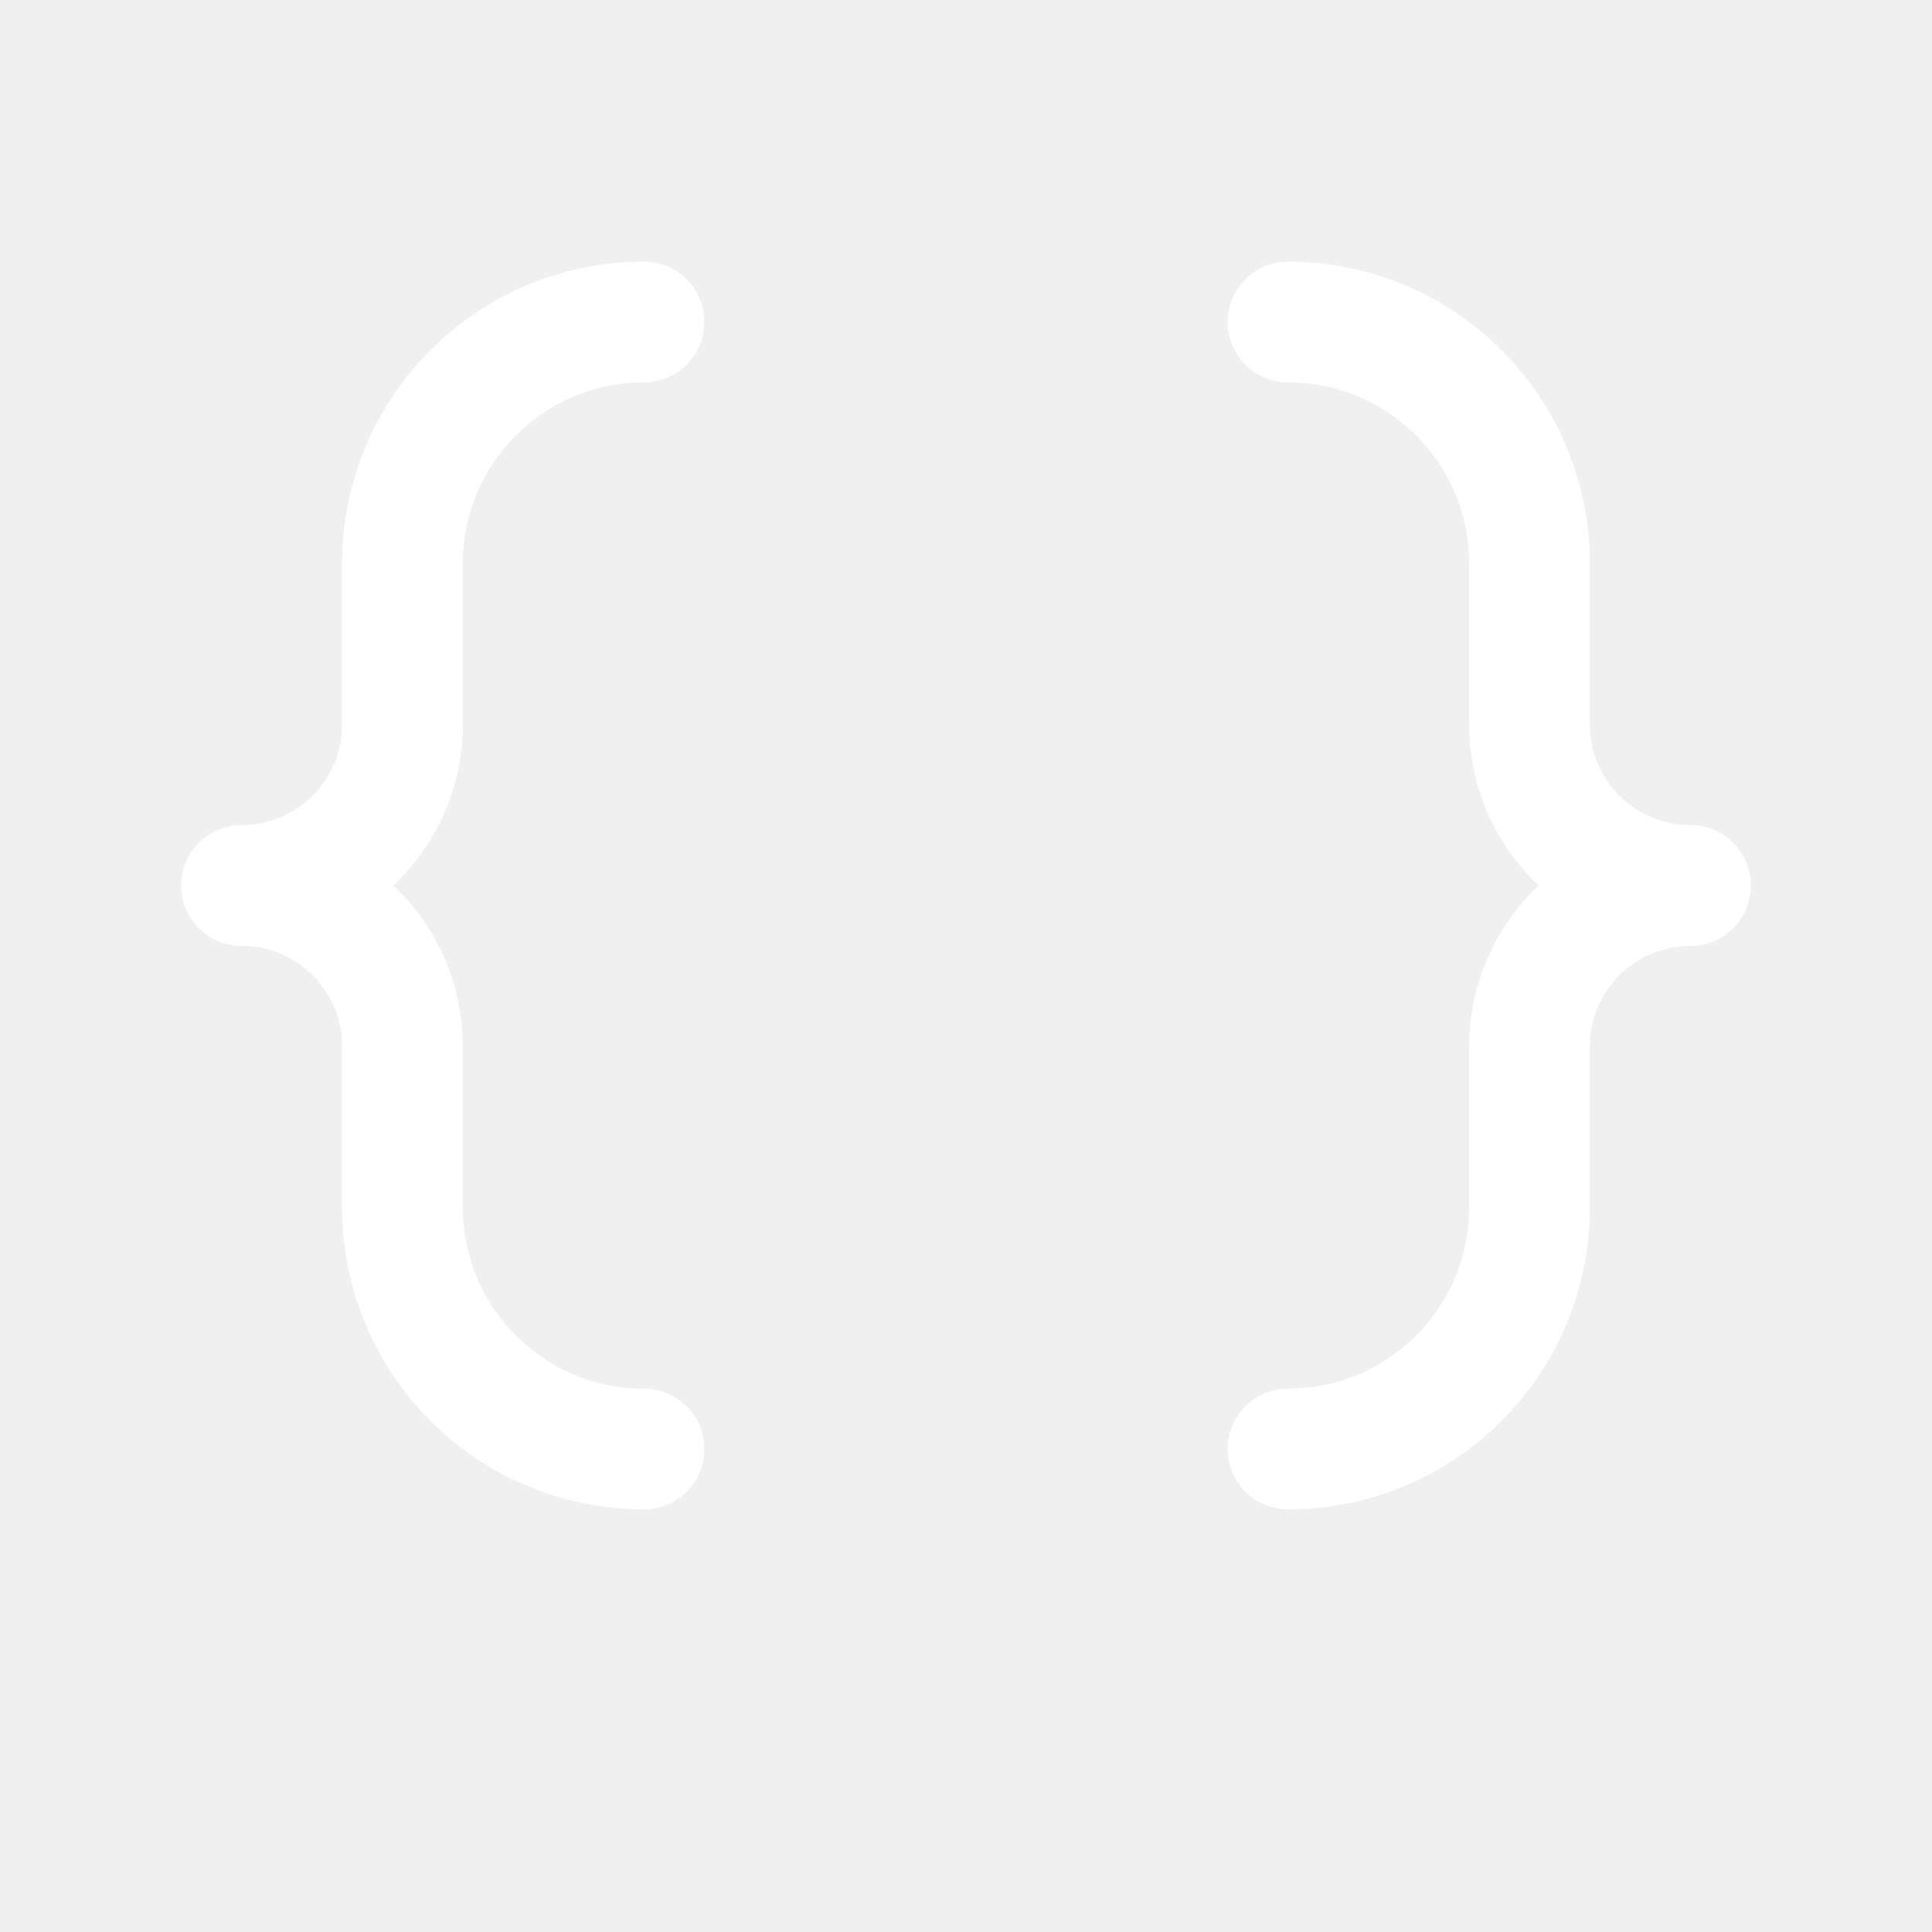
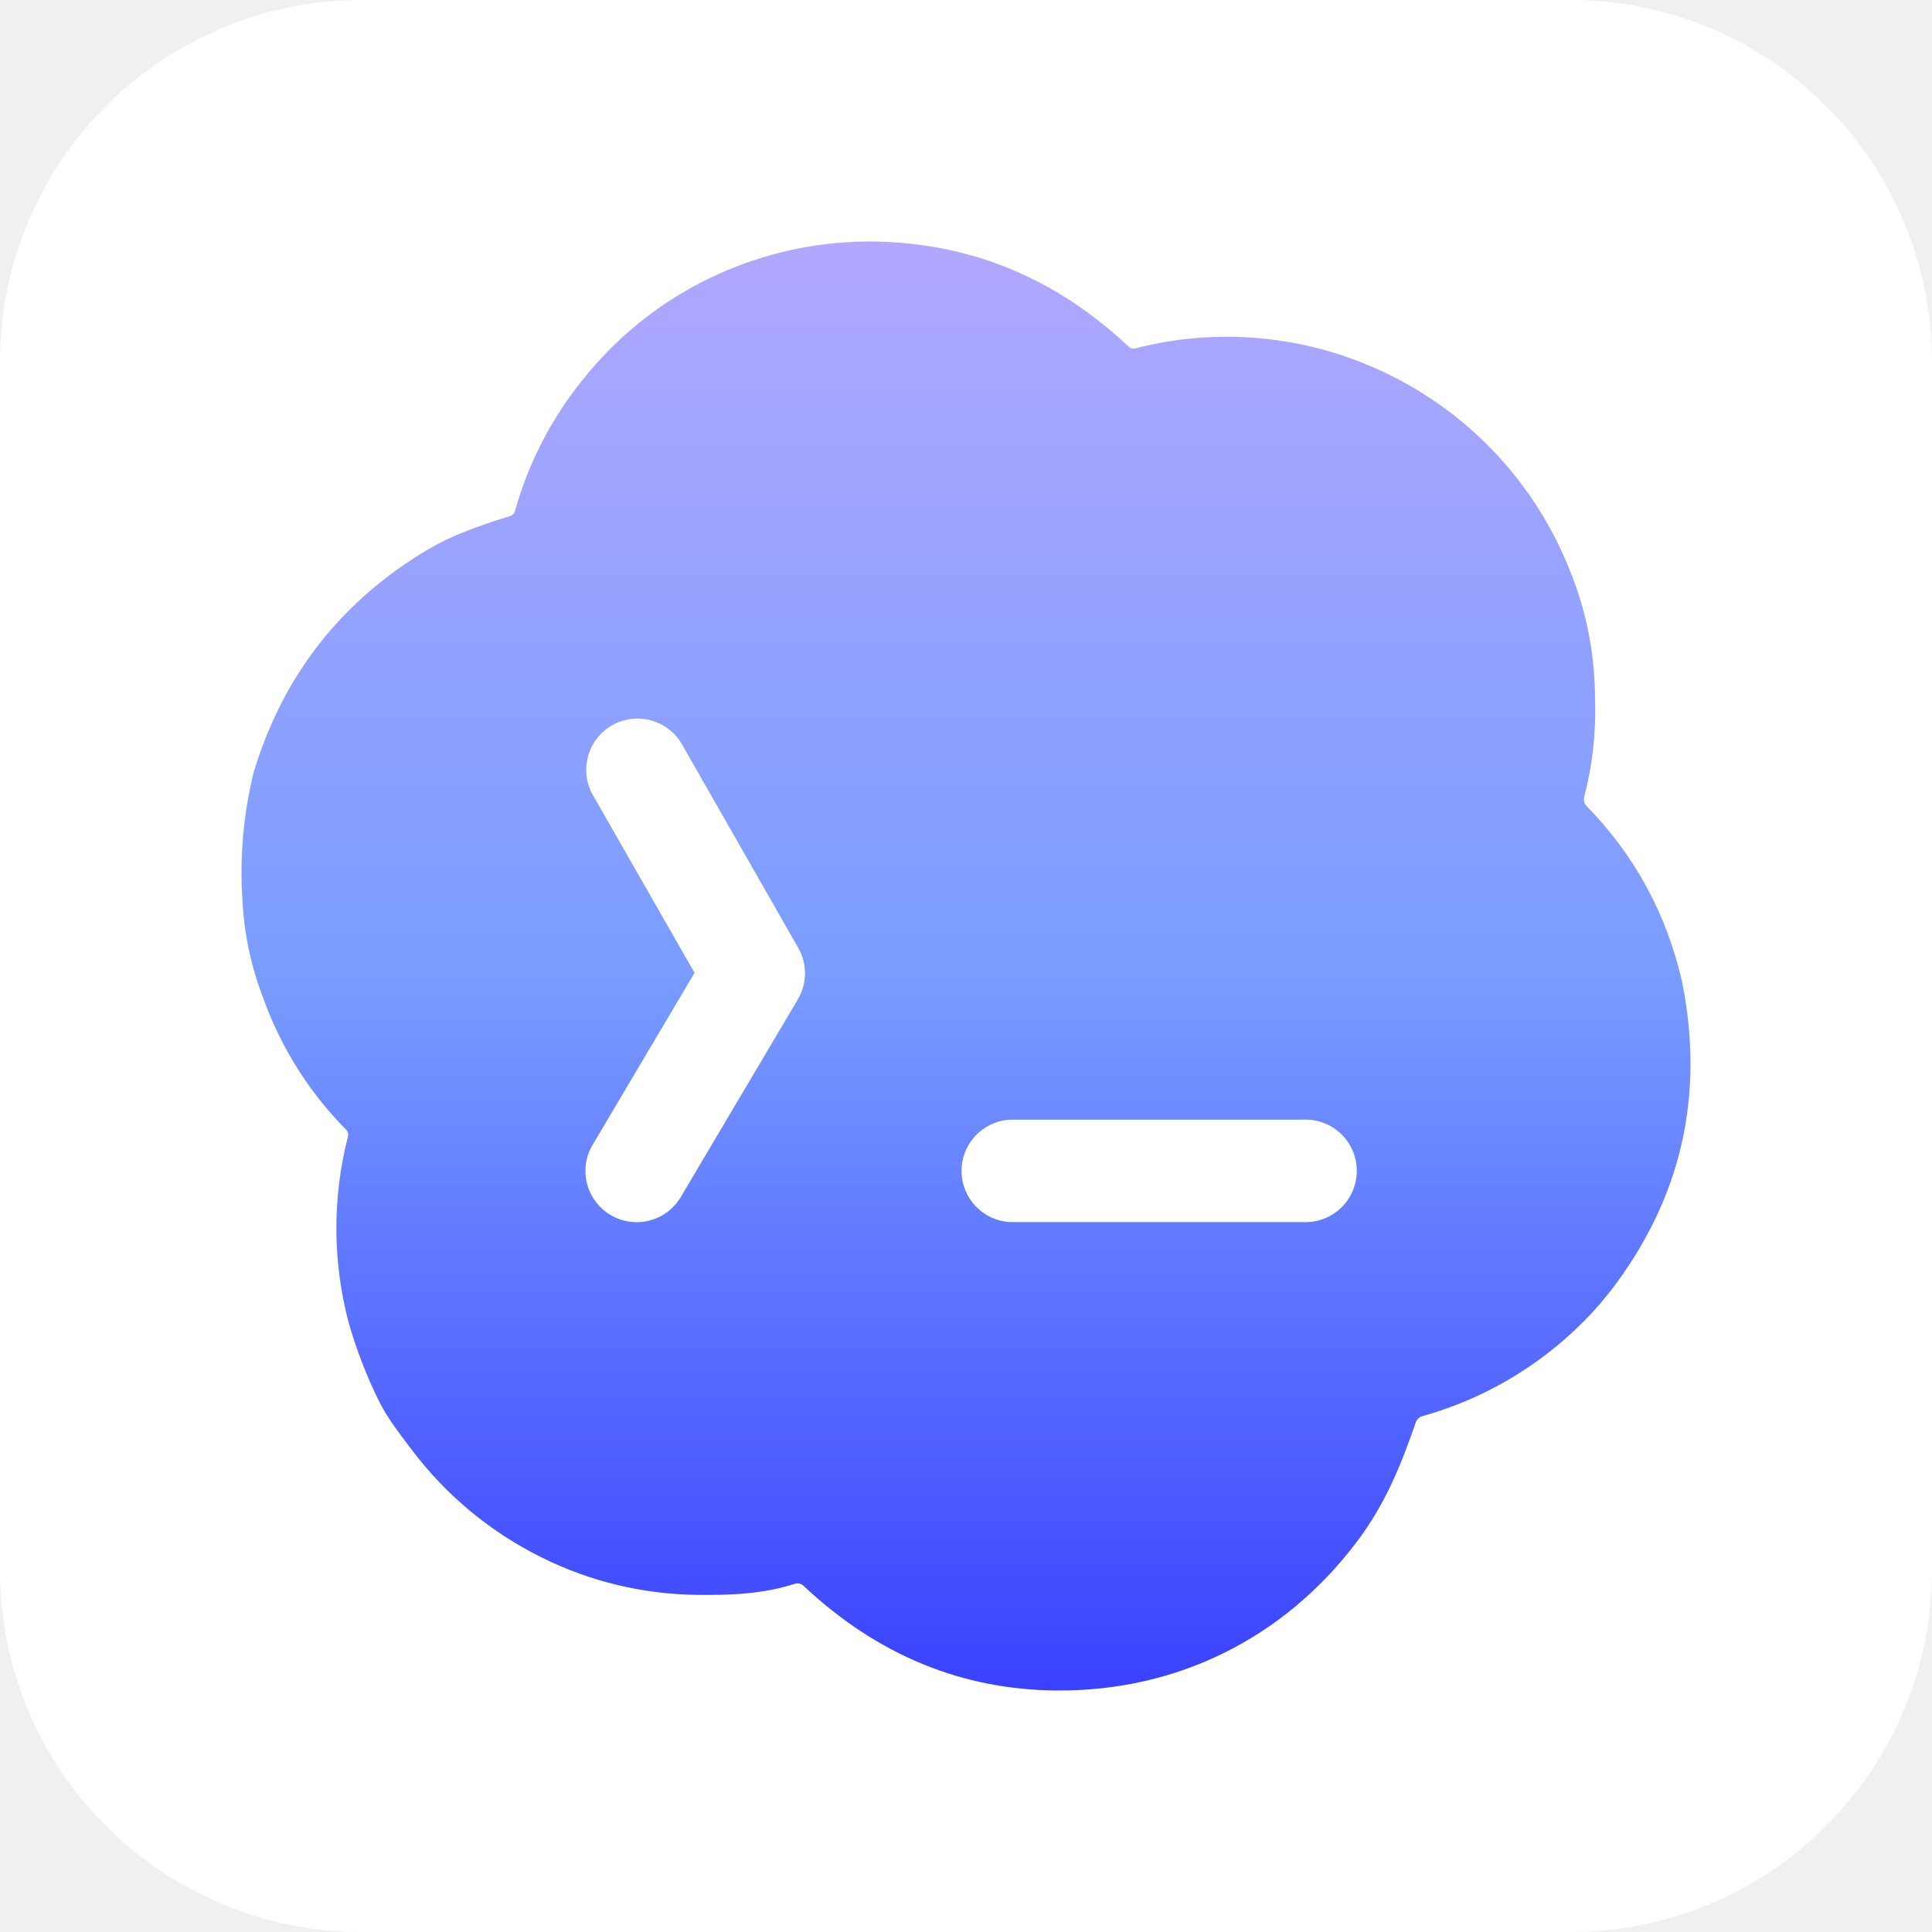
- <svg xmlns="http://www.w3.org/2000/svg" viewBox="0 0 24 24" fill="none" stroke="#ffffff" stroke-width="1.5" stroke-linecap="round" stroke-linejoin="round">
-   <path d="M8 4a3 3 0 00-3 3v2a2 2 0 01-2 2 2 2 0 012 2v2a3 3 0 003 3M16 4a3 3 0 013 3v2a2 2 0 002 2 2 2 0 00-2 2v2a3 3 0 01-3 3" />
+ <svg xmlns="http://www.w3.org/2000/svg" height="1em" style="flex:none;line-height:1" viewBox="0 0 24 24" width="1em">
+   <path d="M19.503 0H4.496A4.496 4.496 0 000 4.496v15.007A4.496 4.496 0 004.496 24h15.007A4.496 4.496 0 0024 19.503V4.496A4.496 4.496 0 0019.503 0z" fill="#fff" />
+   <path d="M9.064 3.344a4.578 4.578 0 012.285-.312c1 .115 1.891.54 2.673 1.275.01.01.024.017.037.021a.09.09 0 00.043 0 4.55 4.55 0 013.046.275l.047.022.116.057a4.581 4.581 0 012.188 2.399c.209.51.313 1.041.315 1.595a4.24 4.24 0 01-.134 1.223.123.123 0 00.03.115c.594.607.988 1.33 1.183 2.17.289 1.425-.007 2.71-.887 3.854l-.136.166a4.548 4.548 0 01-2.201 1.388.123.123 0 00-.081.076c-.191.551-.383 1.023-.74 1.494-.9 1.187-2.222 1.846-3.711 1.838-1.187-.006-2.239-.44-3.157-1.302a.107.107 0 00-.105-.024c-.388.125-.78.143-1.204.138a4.441 4.441 0 01-1.945-.466 4.544 4.544 0 01-1.61-1.335c-.152-.202-.303-.392-.414-.617a5.81 5.81 0 01-.37-.961 4.582 4.582 0 01-.014-2.298.124.124 0 00.006-.056.085.085 0 00-.027-.048 4.467 4.467 0 01-1.034-1.651 3.896 3.896 0 01-.251-1.192 5.189 5.189 0 01.141-1.6c.337-1.112.982-1.985 1.933-2.618.212-.141.413-.251.601-.33.215-.089.43-.164.646-.227a.098.098 0 00.065-.066 4.51 4.51 0 01.829-1.615 4.535 4.535 0 011.837-1.388zm3.482 10.565a.637.637 0 000 1.272h3.636a.637.637 0 100-1.272h-3.636zM8.462 9.23a.637.637 0 00-1.106.631l1.272 2.224-1.266 2.136a.636.636 0 101.095.649l1.454-2.455a.636.636 0 00.005-.64L8.462 9.23z" fill="url(#lobe-icons-codex-_R_0_)" />
+   <defs>
+     <linearGradient gradientUnits="userSpaceOnUse" id="lobe-icons-codex-_R_0_" x1="12" x2="12" y1="3" y2="21">
+       <stop stop-color="#B1A7FF" />
+       <stop offset=".5" stop-color="#7A9DFF" />
+       <stop offset="1" stop-color="#3941FF" />
+     </linearGradient>
+   </defs>
</svg>
